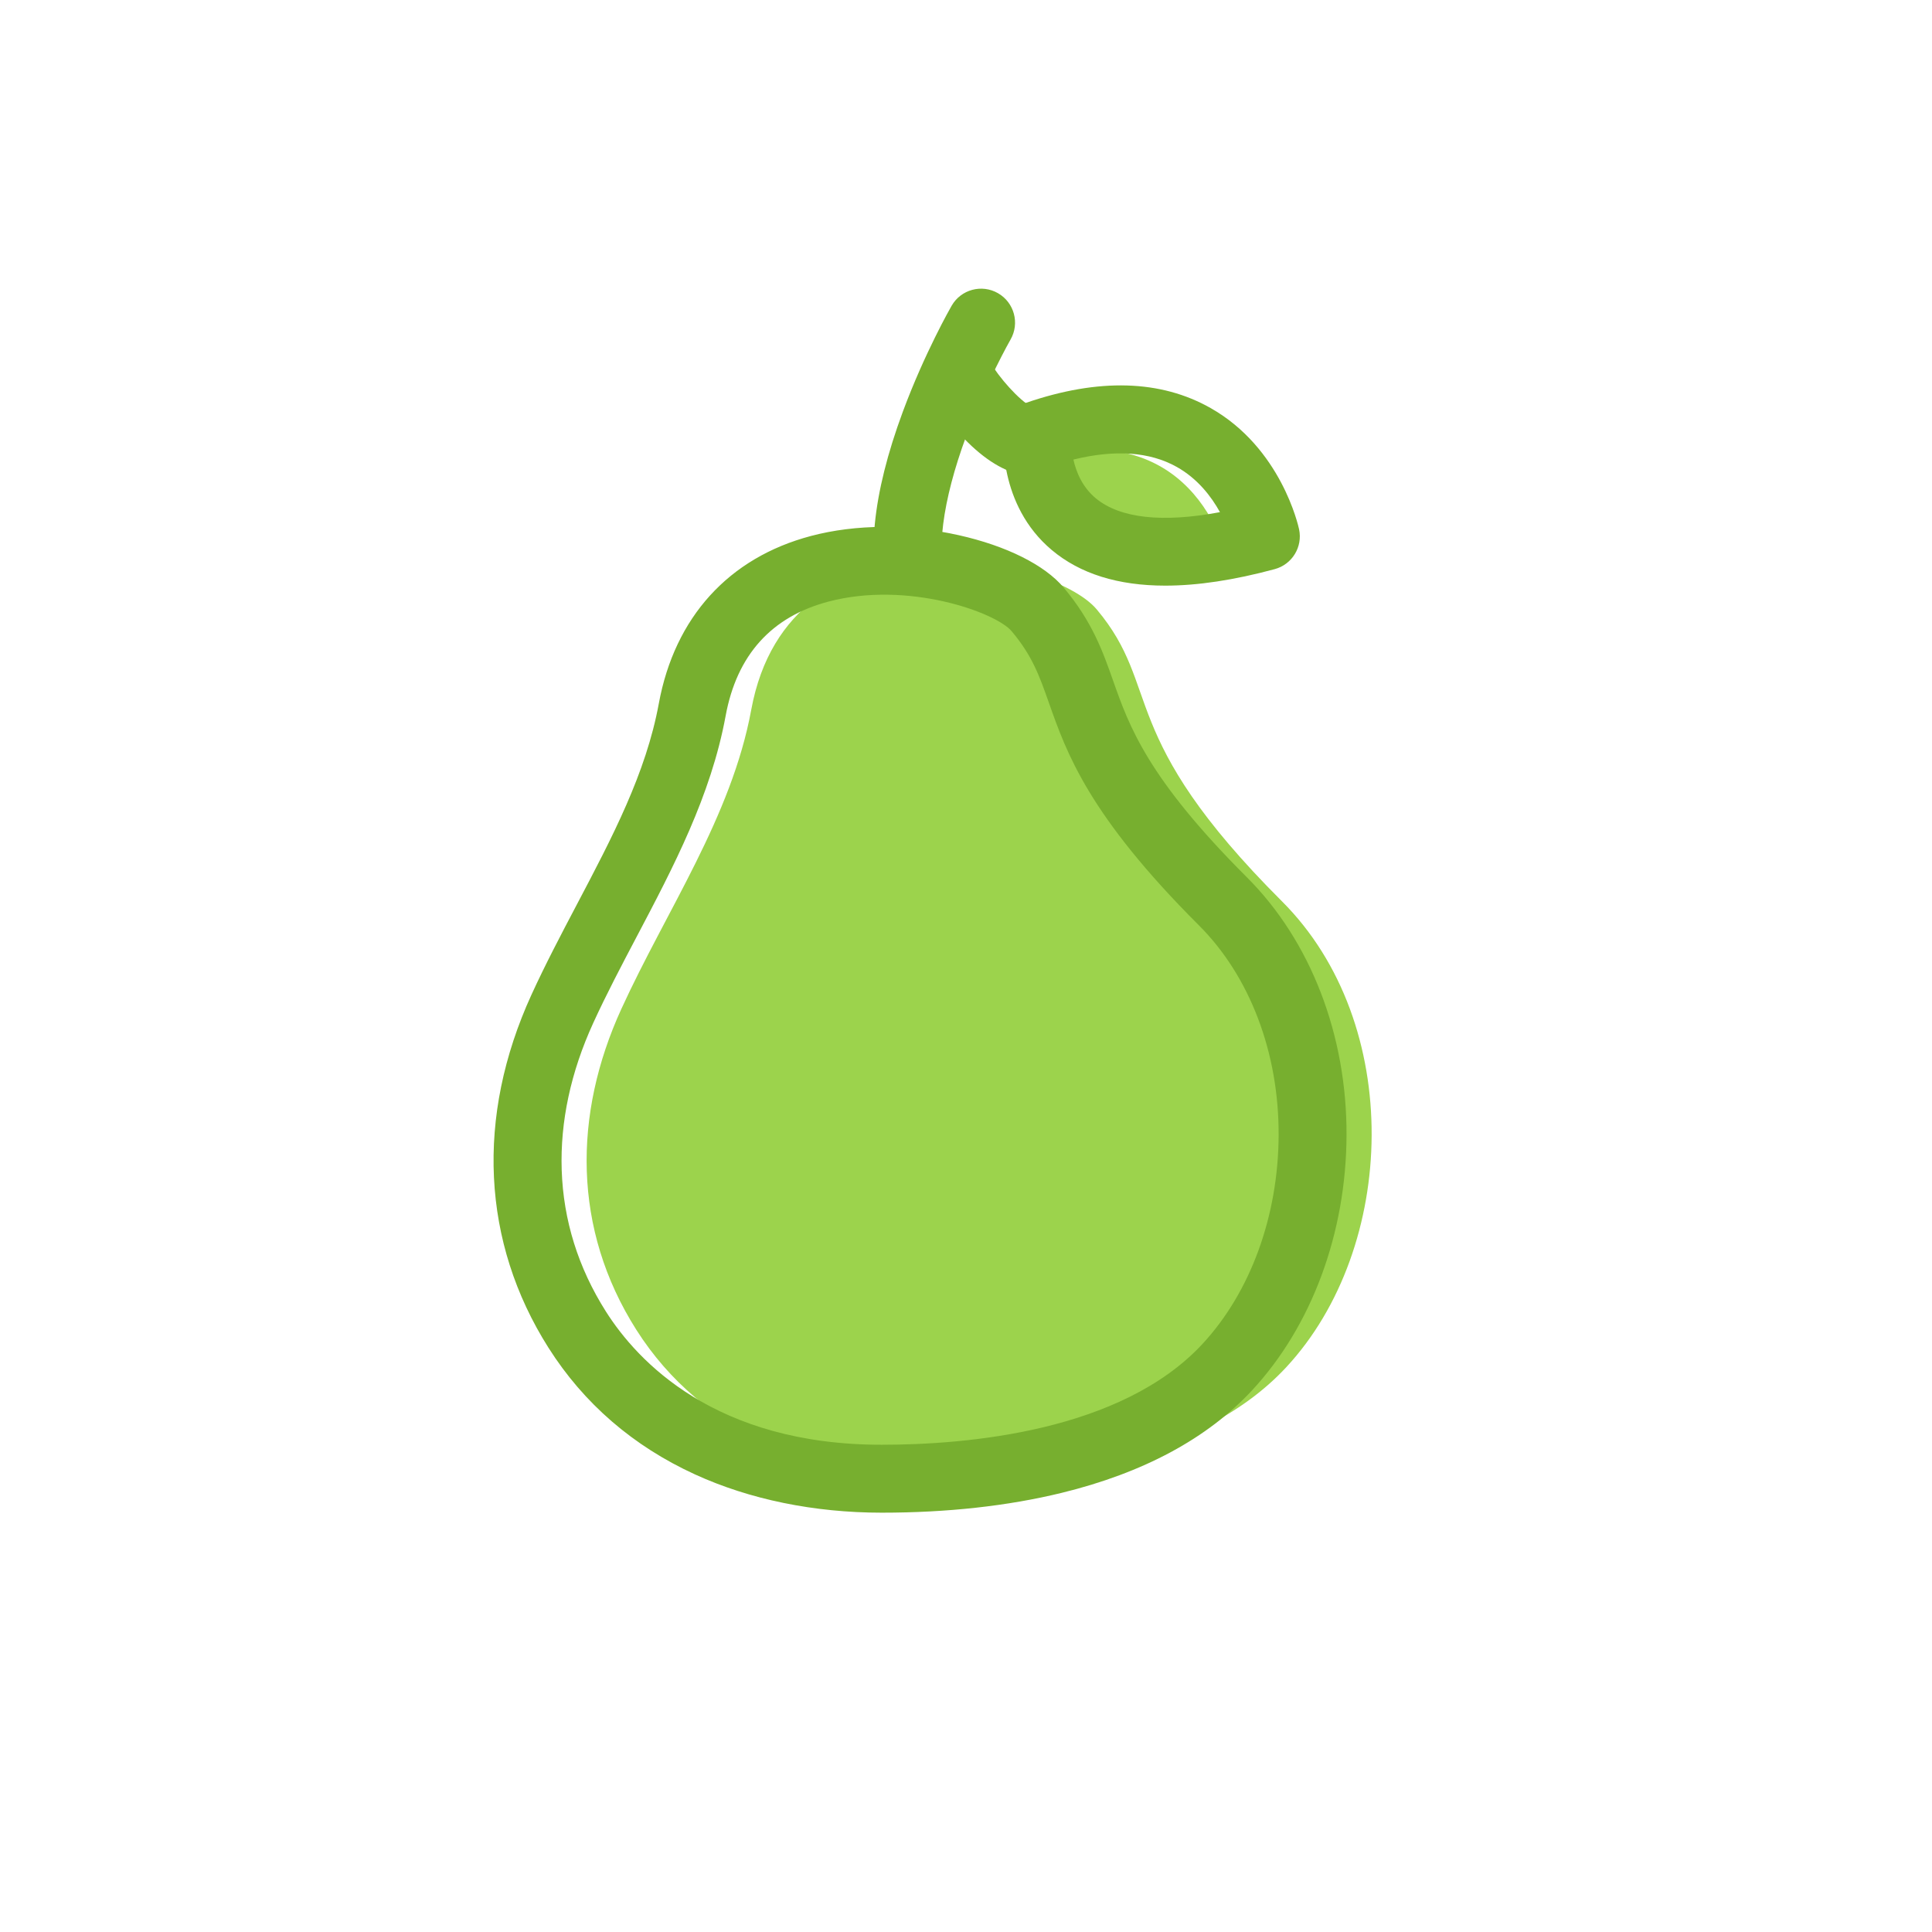
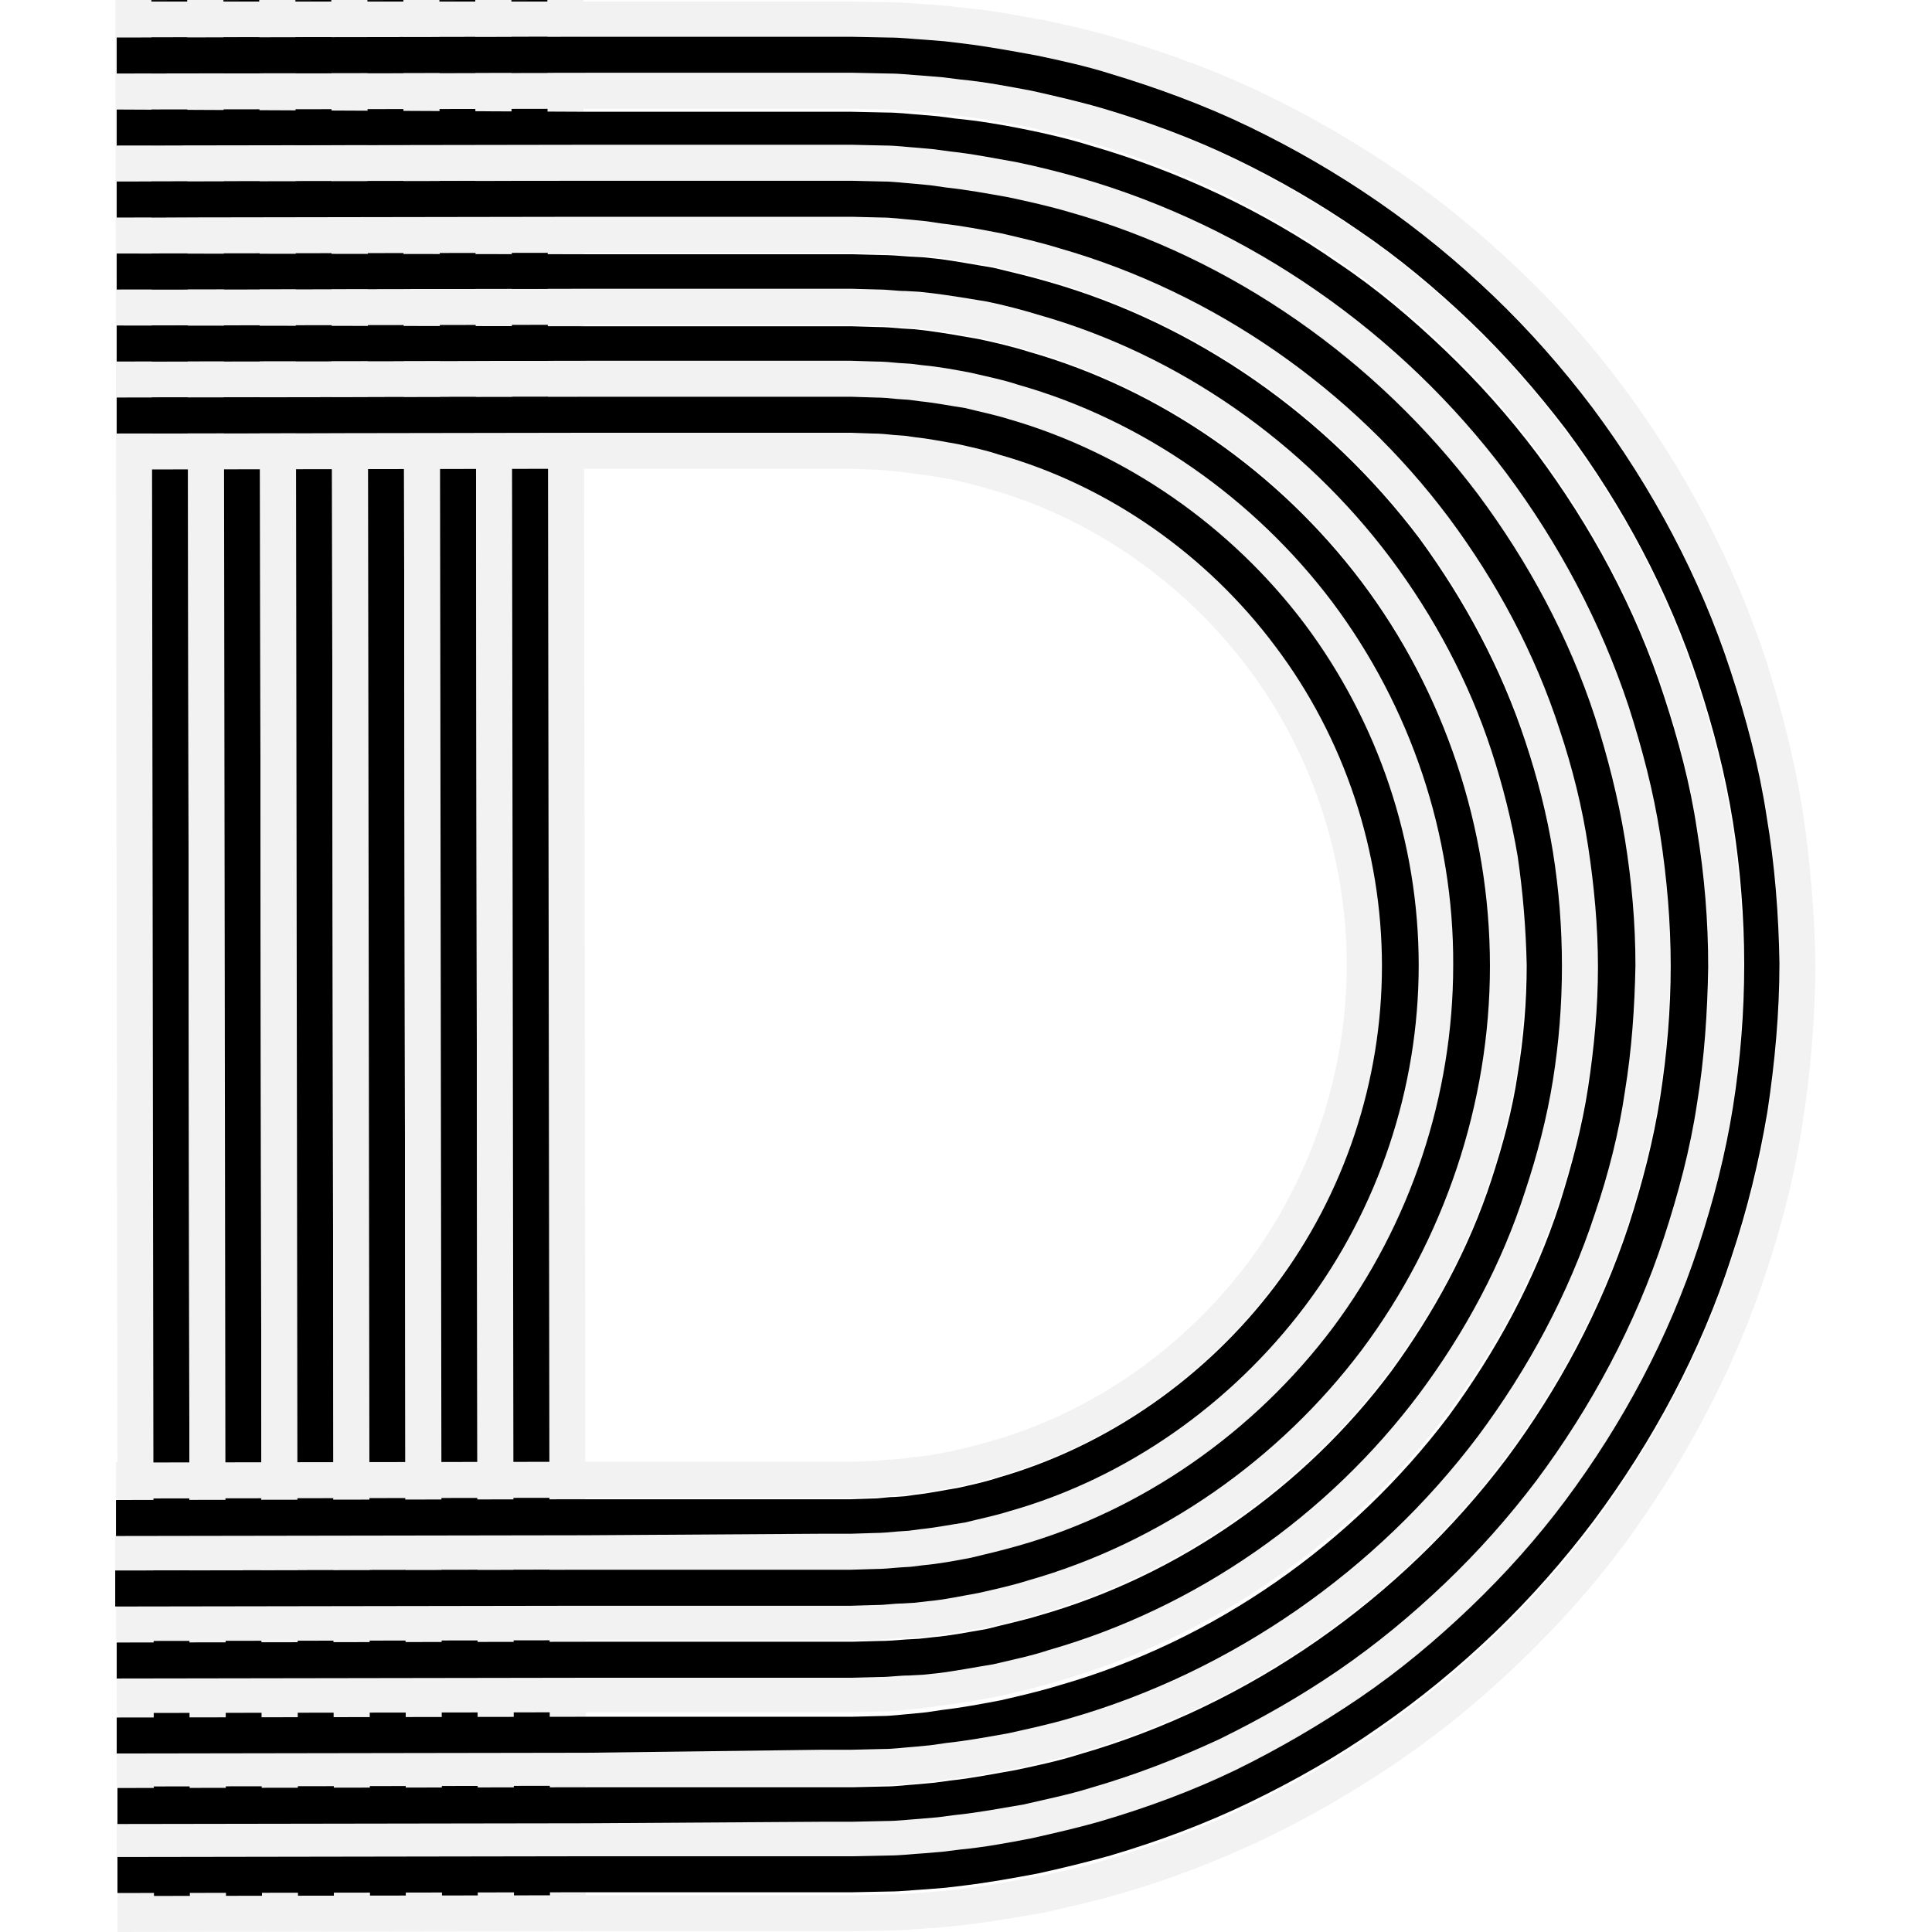
- <svg xmlns="http://www.w3.org/2000/svg" t="1693588450197" class="icon" viewBox="0 0 1024 1024" version="1.1" p-id="9635" width="200" height="200">
-   <path d="M485.04 335.11c-7.34 0-14.24-4.53-16.91-11.83-9.4-25.73-5.91-61.07 10.37-105.02 11.51-31.06 25.31-55.21 25.89-56.22 4.95-8.62 15.95-11.59 24.57-6.64 8.62 4.95 11.59 15.95 6.65 24.57-0.13 0.23-13.08 22.94-23.53 51.28-12.72 34.48-16.32 62.78-10.14 79.69 3.41 9.34-1.39 19.67-10.73 23.08a18.29 18.29 0 0 1-6.17 1.09z" fill="#77AF2F" p-id="9636" />
-   <path d="M544.88 251.99c-1.29 0-2.61-0.14-3.92-0.43-10.41-2.31-21.19-9.48-32.05-21.31-7.02-7.64-11.72-14.64-12.24-15.41-5.5-8.28-3.25-19.45 5.03-24.95 8.27-5.5 19.43-3.25 24.94 5.01 6.17 9.21 16.95 20.37 22.13 21.53 9.7 2.16 15.82 11.77 13.67 21.48-1.87 8.37-9.31 14.08-17.56 14.08z" fill="#77AF2F" p-id="9637" />
-   <path d="M538.67 245.58s-7.81 81.88 111.48 50.13c-0.01 0.01-17.02-81.98-111.48-50.13zM398.18 376.17c-10.43 56.69-44.93 106.3-68.83 158.54-25.6 55.96-25.93 116.71 7.87 170.03 35.26 55.62 97.41 79.01 161.38 79.01 47.26 0 134.71-6.95 183.12-59.07 58.92-63.44 62.58-182.23-2.25-246.96-88.67-88.54-63.16-113-98.17-154.71-24.18-28.81-162.97-56.37-183.12 53.16z" fill="#9CD34C" p-id="9638" />
-   <path d="M467.31 801.75c-35.77 0-69.99-7.01-98.95-20.28-32.82-15.03-58.94-37.61-77.63-67.09-35.45-55.94-38.66-122.4-9.04-187.16 7.41-16.2 15.84-32.2 23.98-47.67 18.89-35.86 36.72-69.73 43.51-106.64 8.42-45.78 37.08-77.33 80.7-88.85 23.71-6.26 51.52-6.4 78.29-0.4 25.29 5.67 45.56 15.8 55.61 27.77 15.15 18.05 20.75 33.92 26.16 49.26 8.54 24.21 18.22 51.65 70.94 104.29 33.77 33.72 53.02 83.57 52.81 136.77-0.2 51.85-18.46 101.12-50.09 135.18-23.66 25.48-57.61 43.75-100.91 54.32-28.55 6.97-60.64 10.5-95.38 10.5zM384.6 379.43c-7.78 42.31-27.75 80.23-47.07 116.9-7.92 15.04-16.11 30.59-23.1 45.87-11.93 26.08-17.55 52.3-16.72 77.93 0.87 26.6 8.75 51.83 23.42 74.98 16.72 26.38 57.95 70.64 146.17 70.64 44.97 0 126.84-6.93 169.93-53.32 25.56-27.51 40.31-67.91 40.47-110.82 0.17-43.66-15.23-84.18-42.25-111.16-58.51-58.42-70.12-91.34-79.45-117.79-5.13-14.54-8.83-25.04-19.79-38.09-8.44-10.05-55.09-26.82-97.14-15.71-30.22 7.99-48.55 28.37-54.47 60.57zM617.64 310.4c-25.07 0-45.19-6.29-60.16-18.86-28.69-24.09-25.68-61.15-25.54-62.71 0.64-7.07 5.38-13.1 12.1-15.4 38.33-13.11 71.19-12.15 97.67 2.88 37.32 21.17 46.46 62.48 46.83 64.23 1.98 9.35-3.68 18.61-12.9 21.11-21.57 5.83-40.93 8.75-58 8.75z m-48.71-66.82c1.46 6.58 4.73 14.65 11.95 20.6 12.82 10.56 35.33 13 65.72 7.27-4.56-8.26-11.82-17.78-22.93-23.99-14.32-8.01-32.69-9.3-54.74-3.88z" fill="#77AF2F" p-id="9639" />
+ <svg xmlns="http://www.w3.org/2000/svg" t="1693632212115" class="icon" viewBox="0 0 1024 1024" version="1.1" p-id="7450" width="200" height="200">
+   <path d="M185.089 0.012l1.193 1023.193" fill="" p-id="7451" />
+   <path d="M61.165 0.024l19.081-0.024 1.391 1023.193-19.081 0.024z" fill="#F2F2F2" p-id="7452" />
+   <path d="M80.246 0.024l19.081-0.024 1.391 1023.193-19.081 0.024z" fill="" p-id="7453" />
+   <path d="M99.326 0.024l19.081-0.024 1.391 1023.193-19.081 0.024z" fill="#F2F2F2" p-id="7454" />
+   <path d="M118.407 0.024l19.081-0.024 1.391 1023.193-19.081 0.024z" fill="" p-id="7455" />
+   <path d="M137.488 0.024l19.081-0.024 1.391 1023.193-19.081 0.024z" fill="#F2F2F2" p-id="7456" />
+   <path d="M156.568 0.024l19.081-0.024 1.391 1023.193-19.081 0.024z" fill="" p-id="7457" />
+   <path d="M175.649 0.024l19.081-0.024 1.391 1023.193-19.081 0.024z" fill="#F2F2F2" p-id="7458" />
+   <path d="M194.729 0.024l19.081-0.024 1.391 1023.193-19.081 0.024z" fill="" p-id="7459" />
+   <path d="M213.81 0.024l19.081-0.024 1.391 1023.193-19.081 0.024z" fill="#F2F2F2" p-id="7460" />
+   <path d="M232.89 0.024l19.081-0.024 1.391 1023.193-19.081 0.024z" fill="" p-id="7461" />
+   <path d="M251.971 0.024l19.081-0.024 1.391 1023.193-19.081 0.024zM290.132 0.024l19.081-0.024 1.391 1023.193-19.081 0.024z" fill="#F2F2F2" p-id="7462" />
+   <path d="M271.051 0.024l19.081-0.024 1.391 1023.193-19.081 0.024z" fill="" p-id="7463" />
+   <path d="M955.466 429.721c-4.373-27.031-11.13-53.664-19.478-79.9-17.093-52.074-43.329-101.365-75.925-145.091-16.298-21.863-34.583-42.534-54.459-61.217-19.876-19.081-40.944-36.571-63.602-52.074-22.658-15.503-46.509-29.416-71.154-41.341-24.646-11.925-50.484-21.466-77.117-29.416-13.118-3.975-26.633-7.155-40.149-9.938-13.515-2.385-27.031-5.168-40.546-6.36l-10.335-1.193-10.335-0.795c-6.758-0.398-13.515-1.193-20.671-1.193L451.024 0.807H61.464V19.887l249.239-0.398h140.719l19.876 0.398c6.758 0 13.118 0.795 19.876 1.193l9.938 0.795 9.938 1.193c13.118 1.59 26.236 3.975 38.956 6.36 12.72 2.783 25.838 5.963 38.559 9.54 25.441 7.553 50.086 16.695 73.937 28.223 23.851 11.528 46.906 24.646 68.372 39.751 21.863 15.105 42.136 31.801 61.217 50.086 19.081 18.286 36.571 38.161 52.471 59.229 31.403 42.136 56.844 89.44 73.142 139.924 8.348 25.043 14.708 50.881 19.081 77.117 3.975 26.236 6.36 52.471 6.36 78.707 0 26.236-2.385 52.471-6.36 78.707-3.975 26.236-10.733 51.676-19.081 77.117-16.298 50.484-41.739 97.39-73.142 139.924-15.9 21.068-33.391 40.944-52.471 59.229-19.081 18.286-39.354 34.981-61.217 50.086-21.863 15.105-44.521 28.223-68.372 39.751-23.851 11.528-48.894 20.671-73.937 28.223-12.72 3.975-25.441 6.758-38.559 9.54-13.118 2.385-25.838 4.77-38.956 6.36l-9.938 1.193-9.938 0.795c-6.758 0.398-13.118 1.193-19.876 1.193l-19.478 0.398H311.498l-249.239 0.398v19.081l249.239-0.398h140.321l20.273-0.398c6.758 0 13.515-0.795 20.273-1.193l10.335-0.795 10.335-1.193c13.515-1.59 27.031-3.975 40.546-6.36 13.515-3.18 26.633-5.963 40.149-9.938 26.236-7.553 52.074-17.49 77.117-29.416 24.646-11.925 48.496-25.838 71.154-41.341 22.658-15.503 43.726-32.993 63.602-52.074 19.876-19.081 38.161-39.354 54.459-61.217 32.596-44.124 58.832-93.018 75.925-145.091 8.745-26.236 15.503-52.869 19.478-79.9 4.373-27.031 6.36-54.459 6.758-81.887-0.398-28.621-2.783-56.049-6.758-83.08z" fill="#F2F2F2" p-id="7464" />
+   <path d="M917.702 435.684c-3.975-25.043-10.335-49.689-18.286-73.937-15.9-48.496-40.149-93.813-70.359-134.359-15.105-20.273-32.198-39.354-50.484-56.844s-37.764-33.788-58.832-48.099c-21.068-14.31-42.931-27.031-65.589-38.161-23.056-11.13-46.906-19.876-71.154-27.031-12.323-3.578-24.646-6.36-36.969-9.143-12.323-2.385-25.043-4.77-37.764-5.963l-9.54-1.193-9.54-0.795c-6.36-0.398-12.72-1.193-19.081-1.193l-19.081-0.398H310.305L61.861 38.968v19.081l249.239-0.398h140.321l18.286 0.398c5.963 0 12.323 0.795 18.286 1.193l9.143 0.795 9.143 1.193c11.925 1.193 24.248 3.578 36.173 5.565 11.925 2.783 23.851 5.168 35.378 8.745 23.453 6.758 46.111 15.503 68.372 25.838 21.863 10.733 42.931 22.658 63.204 36.571 20.273 13.913 38.956 29.416 56.447 46.111 17.49 16.695 33.788 34.981 48.496 54.459 29.018 38.956 52.471 82.682 67.577 128.794 7.553 23.056 13.913 46.906 17.49 70.757 3.975 24.248 5.565 48.496 5.963 72.744 0 24.248-1.988 48.496-5.963 72.744-3.578 24.248-9.938 47.701-17.49 70.757-15.105 46.509-38.559 89.837-67.577 128.794-14.708 19.478-31.006 37.764-48.496 54.459-17.49 16.695-36.173 32.596-56.447 46.111-19.876 13.913-41.341 26.236-63.204 36.571-21.863 10.335-44.919 19.081-68.372 25.838-11.528 3.578-23.453 6.36-35.378 8.745-11.925 2.385-23.851 4.373-36.173 5.565l-9.143 1.193-9.143 0.795c-5.963 0.398-12.323 1.193-18.286 1.193l-18.286 0.398H311.498L61.861 965.963v19.081l249.239-0.398h140.321l19.081-0.398c6.36 0 12.72-0.795 19.081-1.193l9.54-0.795 9.54-1.193c12.72-1.193 25.043-3.578 37.764-5.963 12.323-2.783 24.646-5.565 36.969-9.143 24.248-7.155 48.099-15.9 71.154-27.031 23.056-11.13 44.919-23.851 65.589-38.161 21.068-14.31 40.546-30.608 58.832-48.099 18.286-17.49 34.981-36.571 50.484-56.844 30.211-40.546 54.459-85.862 70.359-134.359 7.95-24.248 14.31-48.894 18.286-73.937 3.975-25.043 5.963-50.484 5.963-75.527-0.398-25.838-2.385-50.881-6.36-76.322z" fill="#F2F2F2" p-id="7465" />
+   <path d="M879.938 442.044c-3.578-23.056-9.54-45.714-16.695-67.974-14.708-44.521-36.969-86.26-64.794-123.626-56.049-74.335-136.346-130.781-226.184-156.619-11.13-3.578-22.658-5.963-33.788-8.348-11.528-1.988-23.056-4.373-34.583-5.565l-8.745-1.193-8.745-0.795c-5.963-0.398-11.528-1.193-17.49-1.193l-17.49-0.398H311.1l-249.239 0.795v19.081l249.239-0.398h140.321l16.695 0.398c5.565 0 11.13 0.795 16.695 1.193l8.348 0.795 8.348 1.193c11.13 1.193 21.863 3.18 32.993 5.168 10.733 2.385 21.863 4.77 32.596 7.95 85.862 24.646 162.582 78.31 216.246 149.464 26.633 35.776 48.099 75.527 62.012 118.061 7.155 21.068 12.72 42.931 15.9 64.794 3.578 21.863 5.168 44.124 5.565 66.782 0 22.261-1.988 44.521-5.565 66.782-3.578 21.863-9.143 43.726-15.9 64.794-13.913 42.534-35.378 82.285-62.012 118.061-53.664 71.154-130.384 125.216-216.246 149.464-10.733 3.18-21.466 5.565-32.596 7.95-11.13 1.988-21.863 3.975-32.993 5.168l-8.348 1.193-8.348 0.795c-5.565 0.398-11.13 1.193-16.695 1.193l-16.695 0.398H311.1l-249.239 0.398v19.081l249.239-0.398h139.924l17.49-0.398c5.963 0 11.528-0.795 17.49-1.193l8.745-0.795 8.745-1.193c11.528-1.193 23.056-3.578 34.583-5.565 11.528-2.385 22.658-5.168 33.788-8.348 89.837-25.838 170.135-81.887 226.184-156.619 27.826-37.366 50.086-79.105 64.794-123.626 7.155-22.261 13.118-44.919 16.695-67.974 3.578-23.056 5.565-46.509 5.565-69.564 0.398-23.056-1.59-46.111-5.168-69.167z" fill="#F2F2F2" p-id="7466" />
+   <path d="M842.175 448.007c-3.18-21.068-8.745-41.739-15.105-62.012-13.118-40.546-33.788-78.31-58.832-112.496-51.279-67.974-124.421-119.253-206.308-142.706-10.335-3.18-20.671-5.565-31.006-7.95-10.335-1.988-21.068-3.975-31.403-5.168l-7.95-1.193-7.95-0.795c-5.168-0.398-10.733-1.193-15.9-1.193l-15.9-0.398H311.498L61.861 115.29v19.081l249.239-0.398h140.321l15.105 0.398c5.168 0 9.938 0.795 15.105 0.795l7.553 0.398 7.553 0.795c9.938 1.193 19.876 3.18 29.813 4.77 9.938 2.385 19.876 4.373 29.416 7.553 77.912 22.261 147.874 71.154 196.37 135.949 24.248 32.596 43.726 68.769 56.049 107.328 6.36 19.081 11.528 38.956 14.708 58.832 3.18 19.876 4.77 40.149 4.77 60.422s-1.59 40.546-4.77 60.422c-3.18 19.876-8.348 39.751-14.708 58.832-12.72 38.559-32.198 74.732-56.049 107.328-48.894 64.794-118.458 113.688-196.37 135.949-9.54 2.783-19.478 5.168-29.416 7.553-9.938 1.59-19.876 3.578-29.813 4.77l-7.553 0.795-7.553 0.398c-5.168 0.398-9.938 0.795-15.105 0.795l-15.105 0.398H311.1l-249.239 0.398v19.081l249.239-0.398h140.321l15.9-0.398c5.168 0 10.733-0.795 15.9-1.193l7.95-0.795 7.95-1.193c10.733-1.193 21.068-3.18 31.403-5.168 10.335-2.385 20.671-4.77 31.006-7.95 81.887-23.453 155.427-74.732 206.308-142.706 25.441-34.186 45.714-71.949 58.832-112.496 6.758-20.273 11.925-40.944 15.105-62.012 3.18-21.068 5.168-42.136 5.168-63.602 0.398-19.876-1.193-40.944-4.77-62.012z" fill="#F2F2F2" p-id="7467" />
+   <path d="M804.411 453.969c-2.783-19.081-7.95-37.764-13.913-56.049-11.925-36.571-30.608-70.757-53.266-101.763C691.121 234.543 624.736 188.035 550.799 166.967c-9.143-2.783-18.683-4.77-27.826-7.155-9.54-1.59-19.081-3.578-28.621-4.373l-7.155-0.795-7.155-0.398c-4.77-0.398-9.54-0.795-14.31-0.795l-14.31-0.398H311.1l-249.239 0.398v19.081l249.239-0.398h139.924l13.515 0.398c4.373 0 9.143 0.795 13.515 0.795l6.758 0.398 6.758 0.795c9.143 0.795 17.888 2.783 27.031 4.373 8.745 1.988 17.888 3.975 26.633 6.758 69.962 19.876 132.769 63.999 176.495 122.036 43.726 58.434 67.974 130.781 67.974 203.526 0 73.142-24.248 145.489-67.974 203.526-43.726 58.037-106.533 102.16-176.495 122.036-8.745 2.783-17.49 4.77-26.633 6.758-9.143 1.59-17.888 3.18-27.031 4.373l-6.758 0.795-6.758 0.398c-4.373 0.398-9.143 0.795-13.515 0.795l-13.515 0.398H310.703L61.464 850.685v19.081l249.239-0.398h140.321l14.31-0.398c4.77 0 9.54-0.795 14.31-0.795l7.155-0.398 7.155-0.795c9.54-1.193 19.081-2.783 28.621-4.373 9.54-1.988 18.683-4.373 27.826-7.155 73.937-21.068 140.321-67.577 186.433-129.191 23.056-31.006 41.341-65.192 53.266-101.763 5.963-18.286 10.733-36.969 13.913-56.049 2.783-19.081 4.373-38.161 4.77-57.639 0.398-18.683-1.193-37.764-4.373-56.844z" fill="#F2F2F2" p-id="7468" />
+   <path d="M707.021 319.213c-41.341-54.857-100.57-96.595-166.557-115.278-8.348-2.385-16.695-4.373-25.043-6.36-8.348-1.59-16.695-3.18-25.441-3.975l-6.36-0.795-6.36-0.398c-4.373-0.398-8.745-0.795-12.72-0.795l-12.72-0.398H311.895l-250.034 0.398V210.693l249.239-0.398h139.924l12.323 0.398c3.975 0 7.95 0.398 11.925 0.795l5.963 0.398 5.963 0.795c7.95 0.795 15.9 2.385 23.851 3.578 7.95 1.988 15.9 3.578 23.453 5.963 62.012 17.49 117.663 56.844 156.619 108.52 38.956 51.676 60.422 115.676 60.422 180.867s-21.466 128.794-60.422 180.867c-38.956 51.676-94.608 90.632-156.619 108.52-7.553 2.385-15.503 3.975-23.453 5.963-7.95 1.193-15.9 2.783-23.851 3.578l-5.963 0.795-5.963 0.398c-3.975 0.398-7.95 0.795-12.323 0.795l-12.323 0.398H310.305l-249.239 0.398v19.081l249.239-0.398H450.627l13.118-0.398c4.373 0 8.745-0.398 12.72-0.795l6.36-0.398 6.36-0.795c8.745-0.795 17.093-2.385 25.441-3.975 8.348-1.988 16.695-3.578 25.043-6.36 65.987-18.683 125.216-60.422 166.557-115.278 41.341-55.254 64.397-123.228 63.999-192.395 0.795-69.167-21.863-137.141-63.204-192.395z" fill="#F2F2F2" p-id="7469" />
+   <path d="M676.413 342.269c-36.571-48.496-88.645-85.067-146.682-101.763-7.155-2.385-14.708-3.975-21.863-5.565-7.553-1.193-14.708-2.783-22.261-3.578l-5.565-0.795-5.565-0.398c-3.975 0-7.553-0.795-11.528-0.795l-11.528-0.398H311.498l-249.637 0.795v19.081l249.239-0.398h139.924l10.733 0.398c3.578 0 7.155 0.398 10.733 0.795l5.168 0.398 5.168 0.795c7.155 0.795 13.913 1.988 21.068 3.18 6.758 1.59 13.913 3.18 20.273 5.168C578.228 274.294 627.122 308.48 661.308 353.797c34.186 45.316 52.471 100.968 52.471 157.812 0 56.844-18.683 112.496-52.471 157.812-34.186 45.316-82.682 79.502-136.744 94.608-6.758 1.988-13.515 3.578-20.273 5.168-6.758 1.193-13.913 2.783-21.068 3.18l-5.168 0.795-5.168 0.398c-3.578 0-7.155 0.795-10.733 0.795l-10.733 0.398H311.1L61.464 775.158v19.081l249.239-0.398h140.321l11.528-0.398c3.975 0 7.553-0.398 11.528-0.795l5.565-0.398 5.565-0.795c7.553-0.795 15.105-2.385 22.261-3.578 7.155-1.59 14.708-3.18 21.863-5.565 58.037-16.298 110.508-53.266 146.682-101.763C712.984 632.452 732.859 572.428 732.859 511.608s-19.876-120.843-56.447-169.34z" fill="#F2F2F2" p-id="7470" />
+   <path d="M936.385 432.901c-3.975-26.236-10.733-51.676-19.081-77.117-16.298-50.086-41.739-97.39-73.142-139.526-15.9-21.068-33.391-40.944-52.471-59.229-19.081-18.286-39.354-34.981-61.217-50.086-21.863-15.105-44.521-28.223-68.372-39.751-23.851-11.528-48.894-20.671-73.937-28.223-12.72-3.975-25.441-6.758-38.559-9.54-13.118-2.385-25.838-4.77-38.956-6.36l-9.938-1.193-9.938-0.795c-6.758-0.398-13.118-1.193-19.876-1.193l-19.876-0.398H310.305L61.861 19.887v19.081l249.239-0.398h140.719l19.081 0.398c6.36 0 12.72 0.795 19.081 1.193l9.54 0.795 9.54 1.193c12.72 1.193 25.043 3.578 37.764 5.963 12.323 2.783 24.646 5.565 36.969 9.143 24.248 7.155 48.099 15.9 71.154 27.031 23.056 11.13 44.919 23.851 65.589 38.161 21.068 14.31 40.546 30.608 58.832 48.099 18.286 17.49 34.981 36.571 50.484 56.844 30.211 40.546 54.459 85.862 70.359 134.359 7.95 24.248 14.31 48.894 18.286 73.937 3.975 25.043 5.963 50.484 5.963 75.527 0 25.441-1.988 50.484-5.963 75.527-3.975 25.043-10.335 49.689-18.286 73.937-15.9 48.496-40.149 93.813-70.359 134.359-15.105 20.273-32.198 39.354-50.484 56.844s-37.764 33.788-58.832 48.099c-21.068 14.31-42.931 27.031-65.589 38.161-23.056 11.13-46.906 19.876-71.154 27.031-12.323 3.578-24.646 6.36-36.969 9.143-12.323 2.385-25.043 4.77-37.764 5.963l-9.54 1.193-9.54 0.795c-6.36 0.398-12.72 1.193-19.081 1.193l-19.081 0.398H311.498l-249.239 0.398v19.081l249.239-0.398h140.321l19.478-0.398c6.36 0 13.118-0.795 19.876-1.193l9.938-0.795 9.938-1.193c13.118-1.59 26.236-3.975 38.956-6.36 12.72-2.783 25.838-5.963 38.559-9.54 25.441-7.553 50.086-16.695 73.937-28.223 23.851-11.528 46.906-24.646 68.372-39.751 21.863-15.105 42.136-31.801 61.217-50.086 19.081-18.286 36.571-38.161 52.471-59.229 31.403-42.136 56.844-89.44 73.142-139.924 8.348-25.043 14.708-50.881 19.081-77.117 3.975-26.236 6.36-52.471 6.36-78.707-0.398-25.043-2.385-51.676-6.758-77.515z" fill="" p-id="7471" />
+   <path d="M435.919 965.566h15.503l18.286-0.398c5.963 0 12.323-0.795 18.286-1.193l9.143-0.795 9.143-1.193c11.925-1.193 24.248-3.578 36.173-5.565 11.925-2.783 23.851-5.168 35.378-8.745 23.453-6.758 46.111-15.503 68.372-25.838 21.863-10.733 42.931-22.658 63.204-36.571 20.273-13.913 38.956-29.416 56.447-46.111 17.49-16.695 33.788-34.981 48.496-54.459 29.018-38.956 52.471-82.682 67.577-128.794 7.553-23.056 13.913-46.906 17.49-70.757 3.975-24.248 5.565-48.496 5.963-72.744 0-24.248-1.988-48.496-5.963-72.744-3.578-24.248-9.938-47.701-17.49-70.757-15.105-46.509-38.559-89.837-67.577-128.794-14.708-19.478-31.006-37.764-48.496-54.459-17.49-16.695-36.173-32.596-56.447-46.111-19.876-13.913-41.341-26.236-63.204-36.571-21.863-10.335-44.919-19.081-68.372-25.838-11.528-3.578-23.453-6.36-35.378-8.745-11.925-2.385-23.851-4.373-36.173-5.565l-9.143-1.193-9.143-0.795c-5.963-0.398-11.925-1.193-18.286-1.193l-18.286-0.398H311.1L61.861 58.049v19.081l249.239-0.398h140.321l17.49 0.398c5.963 0 11.528 0.795 17.49 1.193l8.745 0.795 8.745 1.193c11.528 1.193 23.056 3.578 34.583 5.565 11.528 2.385 22.658 5.168 33.788 8.348 89.837 25.838 170.135 81.887 226.184 156.619 27.826 37.366 50.086 79.105 64.794 123.626 7.155 22.261 13.118 44.919 16.695 67.974 3.578 23.056 5.565 46.509 5.565 69.564 0 23.453-1.988 46.509-5.565 69.564-3.578 23.056-9.54 45.714-16.695 67.974-14.708 44.521-36.969 86.26-64.794 123.626-56.049 74.335-136.346 130.781-226.184 156.619-11.13 3.578-22.658 5.963-33.788 8.348-11.528 1.988-23.056 4.373-34.583 5.565l-8.745 1.193-8.745 0.795c-5.963 0.398-11.528 1.193-17.49 1.193l-17.49 0.398H311.498l-249.239 0.398v19.081l249.239-0.398 124.421-0.795z" fill="" p-id="7472" />
+   <path d="M435.919 927.405h15.503l16.695-0.398c5.565 0 11.13-0.795 16.695-1.193l8.348-0.795 8.348-1.193c11.13-1.193 21.863-3.18 32.993-5.168 10.733-2.385 21.863-4.77 32.596-7.95 85.862-24.646 162.582-78.31 216.246-149.464 26.633-35.776 48.099-75.527 62.012-118.061 7.155-21.068 12.72-42.931 15.9-64.794 3.578-21.863 5.168-44.124 5.565-66.782 0-22.261-1.988-44.521-5.565-66.782-3.578-21.863-9.143-43.726-15.9-64.794-13.913-42.534-35.378-82.285-62.012-118.061-53.664-71.154-130.384-125.216-216.246-149.464-10.733-3.18-21.466-5.565-32.596-7.95-11.13-1.988-21.863-3.975-32.993-5.168l-8.348-1.193-8.348-0.795c-5.565-0.398-11.13-1.193-16.695-1.193l-16.695-0.398H311.1l-249.239 0.398V115.29l249.239-0.398h140.321l15.9 0.398c5.168 0 10.733 0.795 15.9 1.193l7.95 0.795 7.95 1.193c10.733 1.193 21.068 3.18 31.403 5.168 10.335 2.385 20.671 4.77 31.006 7.95C643.42 155.041 716.959 206.32 767.84 274.294c25.441 34.186 45.714 71.949 58.832 112.496 6.758 20.273 11.925 40.944 15.105 62.012 3.18 21.068 5.168 42.136 5.168 63.602s-1.988 42.534-5.168 63.602c-3.18 21.068-8.745 41.739-15.105 62.012-13.118 40.546-33.788 78.31-58.832 112.496-51.279 67.974-124.421 119.253-206.308 142.706-10.335 3.18-20.671 5.565-31.006 7.95-10.335 1.988-21.068 3.975-31.403 5.168l-7.95 1.193-7.95 0.795c-5.168 0.398-10.733 1.193-15.9 1.193l-15.9 0.398H311.1L61.861 910.312v19.081l249.239-0.398 124.818-1.59z" fill="" p-id="7473" />
+   <path d="M435.919 889.244h15.503l15.105-0.398c5.168 0 9.938-0.795 15.105-0.795l7.553-0.398 7.553-0.795c9.938-1.193 19.876-3.18 29.813-4.77 9.938-2.385 19.876-4.373 29.416-7.553 77.912-22.261 147.874-71.154 196.37-135.949 24.248-32.596 43.726-68.769 56.049-107.328 6.36-19.081 11.528-38.956 14.708-58.832 3.18-19.876 4.77-40.149 4.77-60.422s-1.59-40.546-4.77-60.422c-3.18-19.876-8.348-39.751-14.708-58.832-12.72-38.559-32.198-74.732-56.049-107.328-48.894-64.794-118.458-113.688-196.37-135.949-9.54-2.783-19.478-5.168-29.416-7.553-9.938-1.59-19.876-3.578-29.813-4.77l-7.553-0.795-7.553-0.398c-5.168-0.398-9.938-0.795-15.105-0.795l-15.105-0.398H311.1L61.861 134.371v19.081l249.239-0.398h140.321l14.31 0.398c4.77 0 9.54 0.795 14.31 0.795l7.155 0.398 7.155 0.795c9.54 1.193 19.081 2.783 28.621 4.373 9.54 1.988 18.683 4.373 27.826 7.155 73.937 21.068 140.321 67.577 186.433 129.191 23.056 31.006 41.341 65.192 53.266 101.763 5.963 18.286 10.733 36.969 13.913 56.049 2.783 19.081 4.373 38.161 4.77 57.639 0 19.081-1.59 38.559-4.77 57.639-2.783 19.081-7.95 37.764-13.913 56.049-11.925 36.571-30.608 70.757-53.266 101.763-46.111 61.614-112.496 108.123-186.433 129.191-9.143 2.783-18.683 4.77-27.826 7.155-9.54 1.59-19.081 3.578-28.621 4.373l-7.155 0.795-7.155 0.398c-4.77 0.398-9.54 0.795-14.31 0.795l-14.31 0.398H311.1L61.861 870.561v19.081l249.239-0.398h124.818z" fill="" p-id="7474" />
+   <path d="M435.521 851.083h15.503l13.515-0.398c4.77 0 9.143-0.795 13.515-0.795l6.758-0.398 6.758-0.795c9.143-0.795 17.888-2.783 27.031-4.373 8.745-1.988 17.888-3.975 26.633-6.758 69.962-19.876 132.769-63.999 176.495-122.036 43.726-58.434 67.974-130.781 67.974-203.526 0-73.142-24.248-145.489-67.974-203.526-43.726-58.037-106.533-102.16-176.495-122.036-8.745-2.783-17.49-4.77-26.633-6.758-9.143-1.59-17.888-3.18-27.031-4.373l-6.758-0.795-6.758-0.398c-4.373-0.398-9.143-0.795-13.515-0.795l-13.515-0.398H311.1L61.861 172.532v19.081l249.239-0.398h139.924l12.72 0.398c4.373 0 8.745 0.398 12.72 0.795l6.36 0.398 6.36 0.795c8.745 0.795 17.093 2.385 25.441 3.975 8.348 1.988 16.695 3.578 25.043 6.36 65.987 18.683 125.216 60.422 166.557 115.278 41.341 55.254 64.397 123.228 63.999 192.395 0 69.167-22.658 137.141-63.999 192.395-41.341 54.857-100.57 96.595-166.557 115.278-8.348 2.385-16.695 4.373-25.043 6.36-8.348 1.59-16.695 3.18-25.441 3.975l-6.36 0.795-6.36 0.398c-4.373 0.398-8.745 0.795-12.72 0.795l-13.118 0.398H310.305l-249.239 0.398v19.081l249.239-0.398h125.216z" fill="" p-id="7475" />
+   <path d="M435.521 812.922h15.503l12.323-0.398c3.975 0 7.95-0.398 12.323-0.795l5.963-0.398 5.963-0.795c7.95-0.795 15.9-2.385 23.851-3.578 7.95-1.988 15.9-3.578 23.453-5.963 62.012-17.49 117.663-56.844 156.619-108.52 38.956-51.676 60.422-115.676 60.422-180.867s-21.466-128.794-60.422-180.867c-38.956-51.676-94.608-90.632-156.619-108.52-7.553-2.385-15.503-3.975-23.453-5.963-7.95-1.193-15.9-2.783-23.851-3.578l-5.963-0.795-5.963-0.398c-3.975-0.398-7.95-0.795-11.925-0.795l-12.323-0.398H311.498L61.861 210.693v19.081l249.239-0.398h139.924l11.528 0.398c3.975 0 7.553 0.398 11.528 0.795l5.565 0.398 5.565 0.795c7.553 0.795 15.105 2.385 22.261 3.578 7.155 1.59 14.708 3.18 21.863 5.565 58.037 16.298 110.508 53.266 146.682 101.763 36.571 48.496 56.447 108.52 56.447 169.34s-19.876 120.843-56.447 169.34c-36.571 48.496-88.645 85.067-146.682 101.763-7.155 2.385-14.708 3.975-21.863 5.565-7.553 1.193-14.708 2.783-22.261 3.578l-5.565 0.795-5.565 0.398c-3.975 0-7.553 0.795-11.528 0.795l-11.528 0.398H310.703L61.464 795.034v19.081l249.239-0.398 124.818-0.795z" fill="" p-id="7476" />
</svg>
